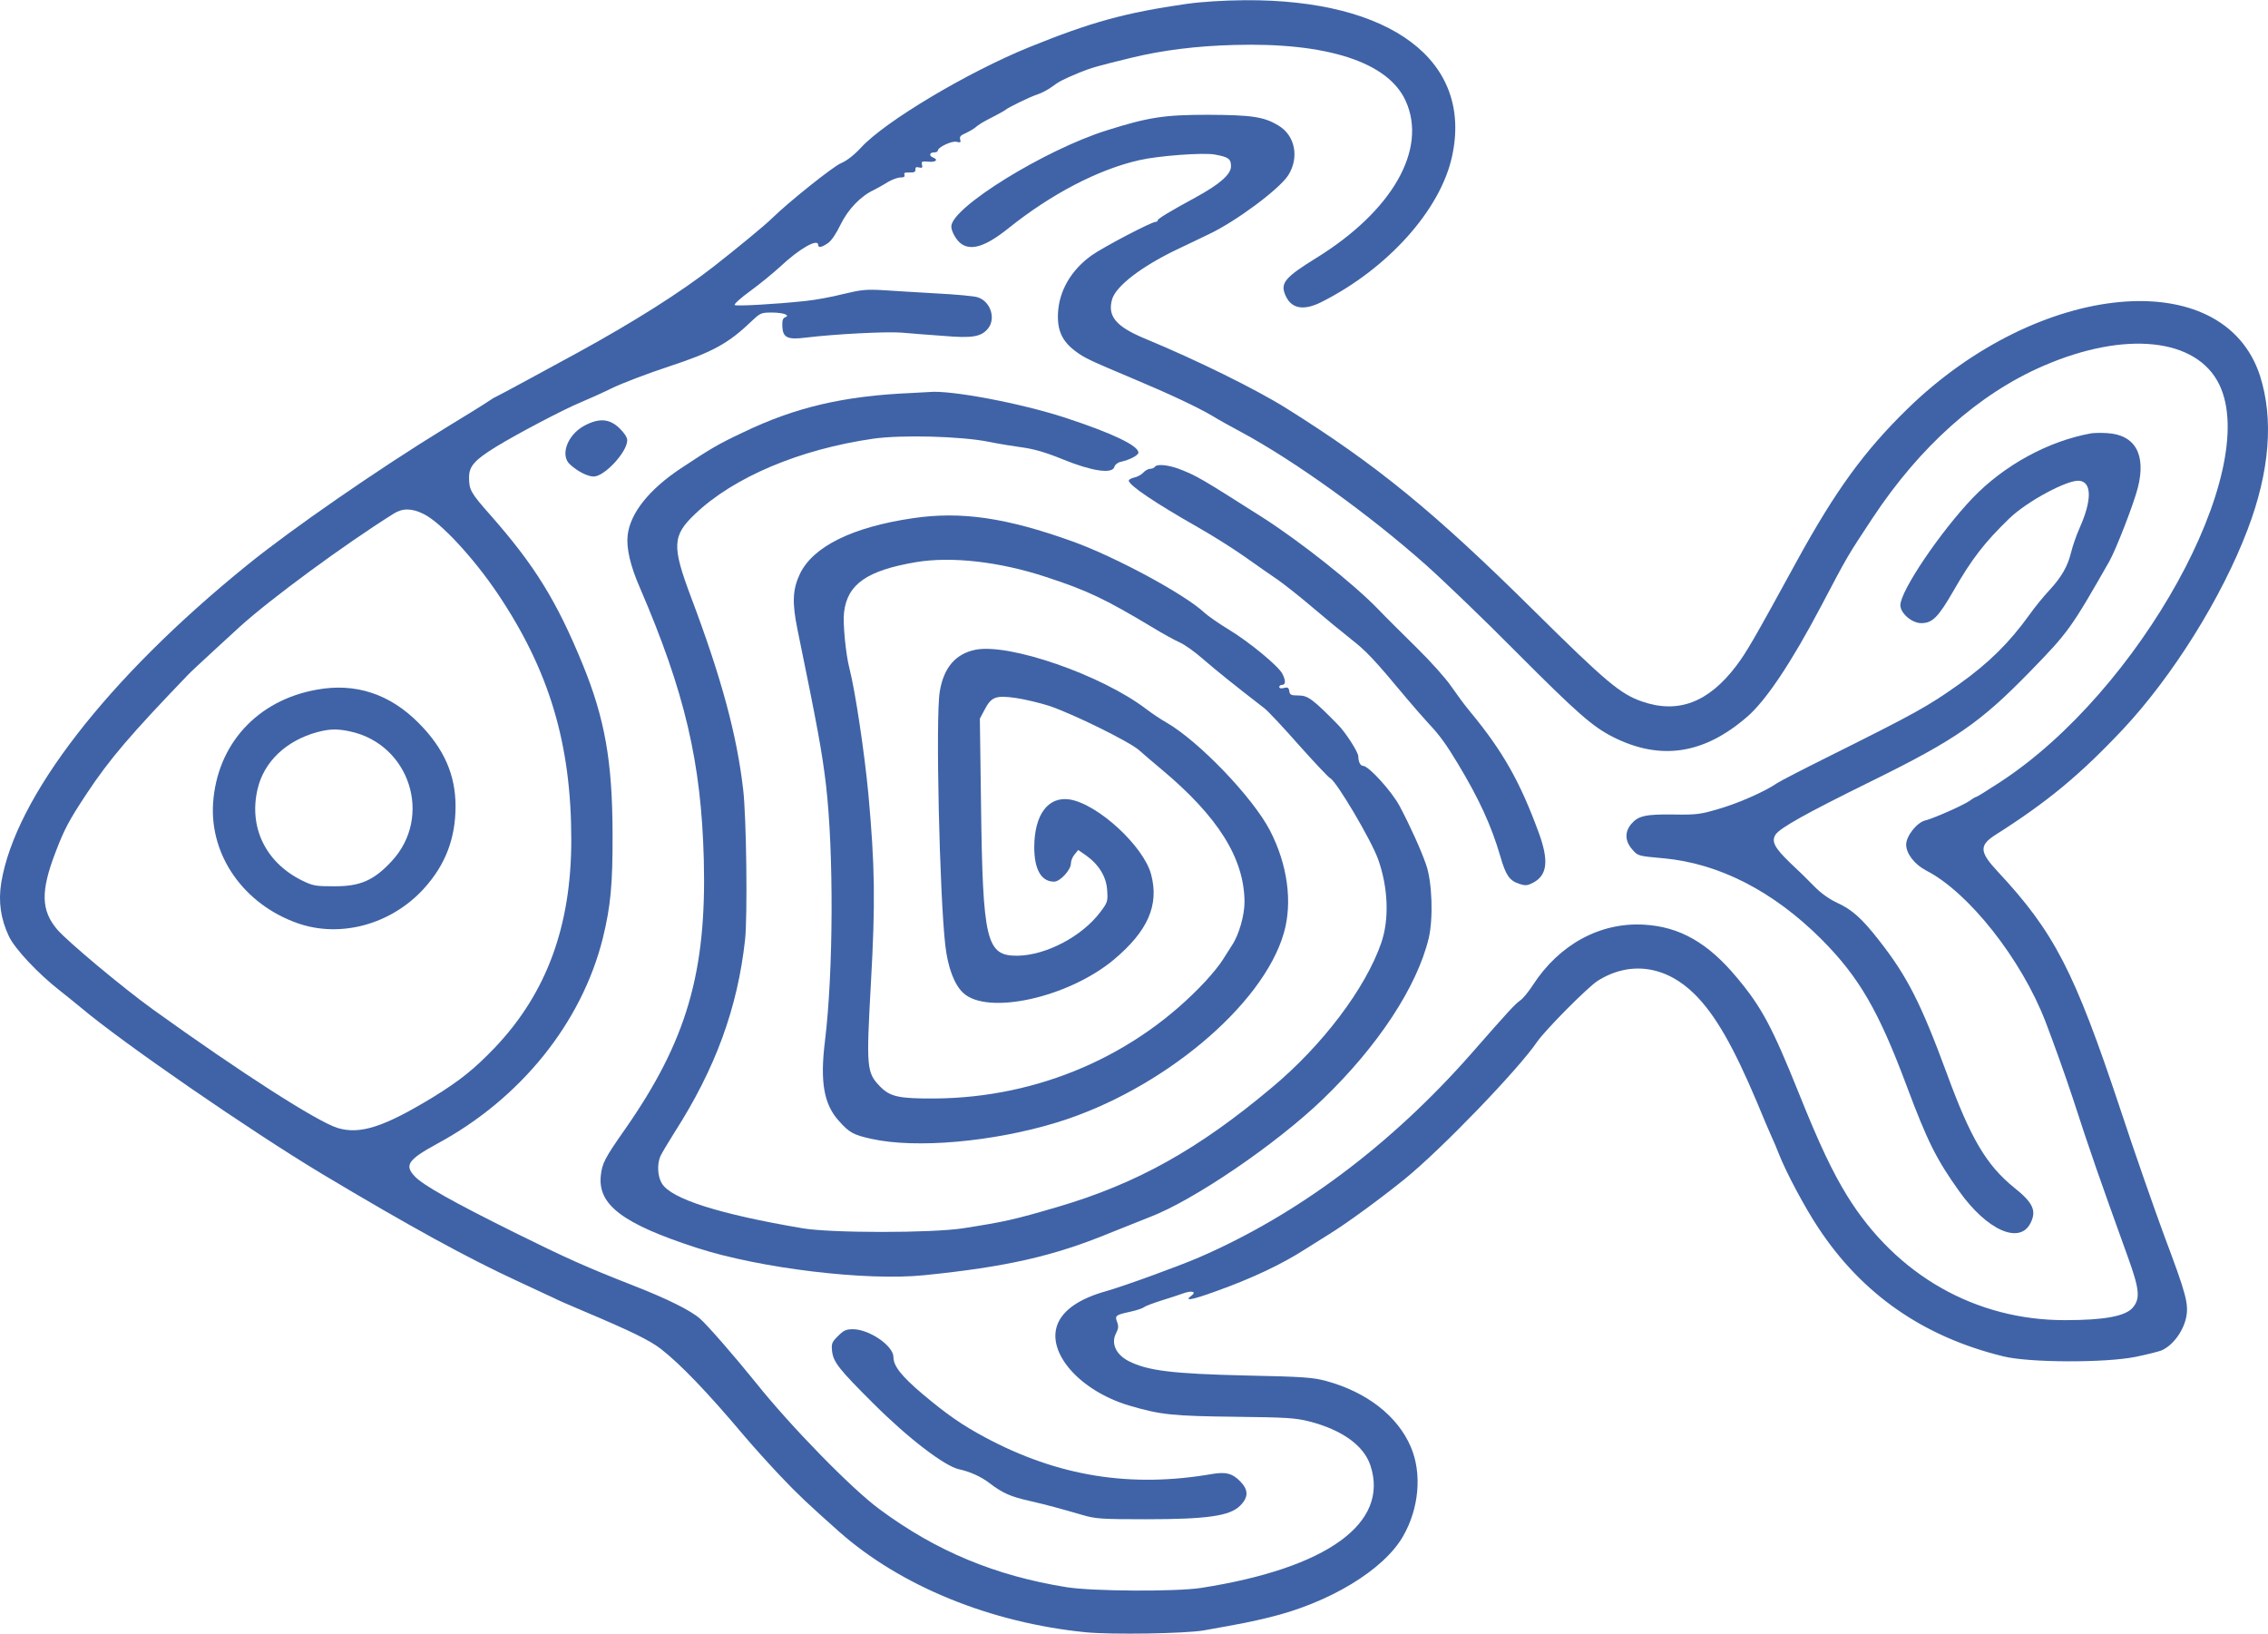
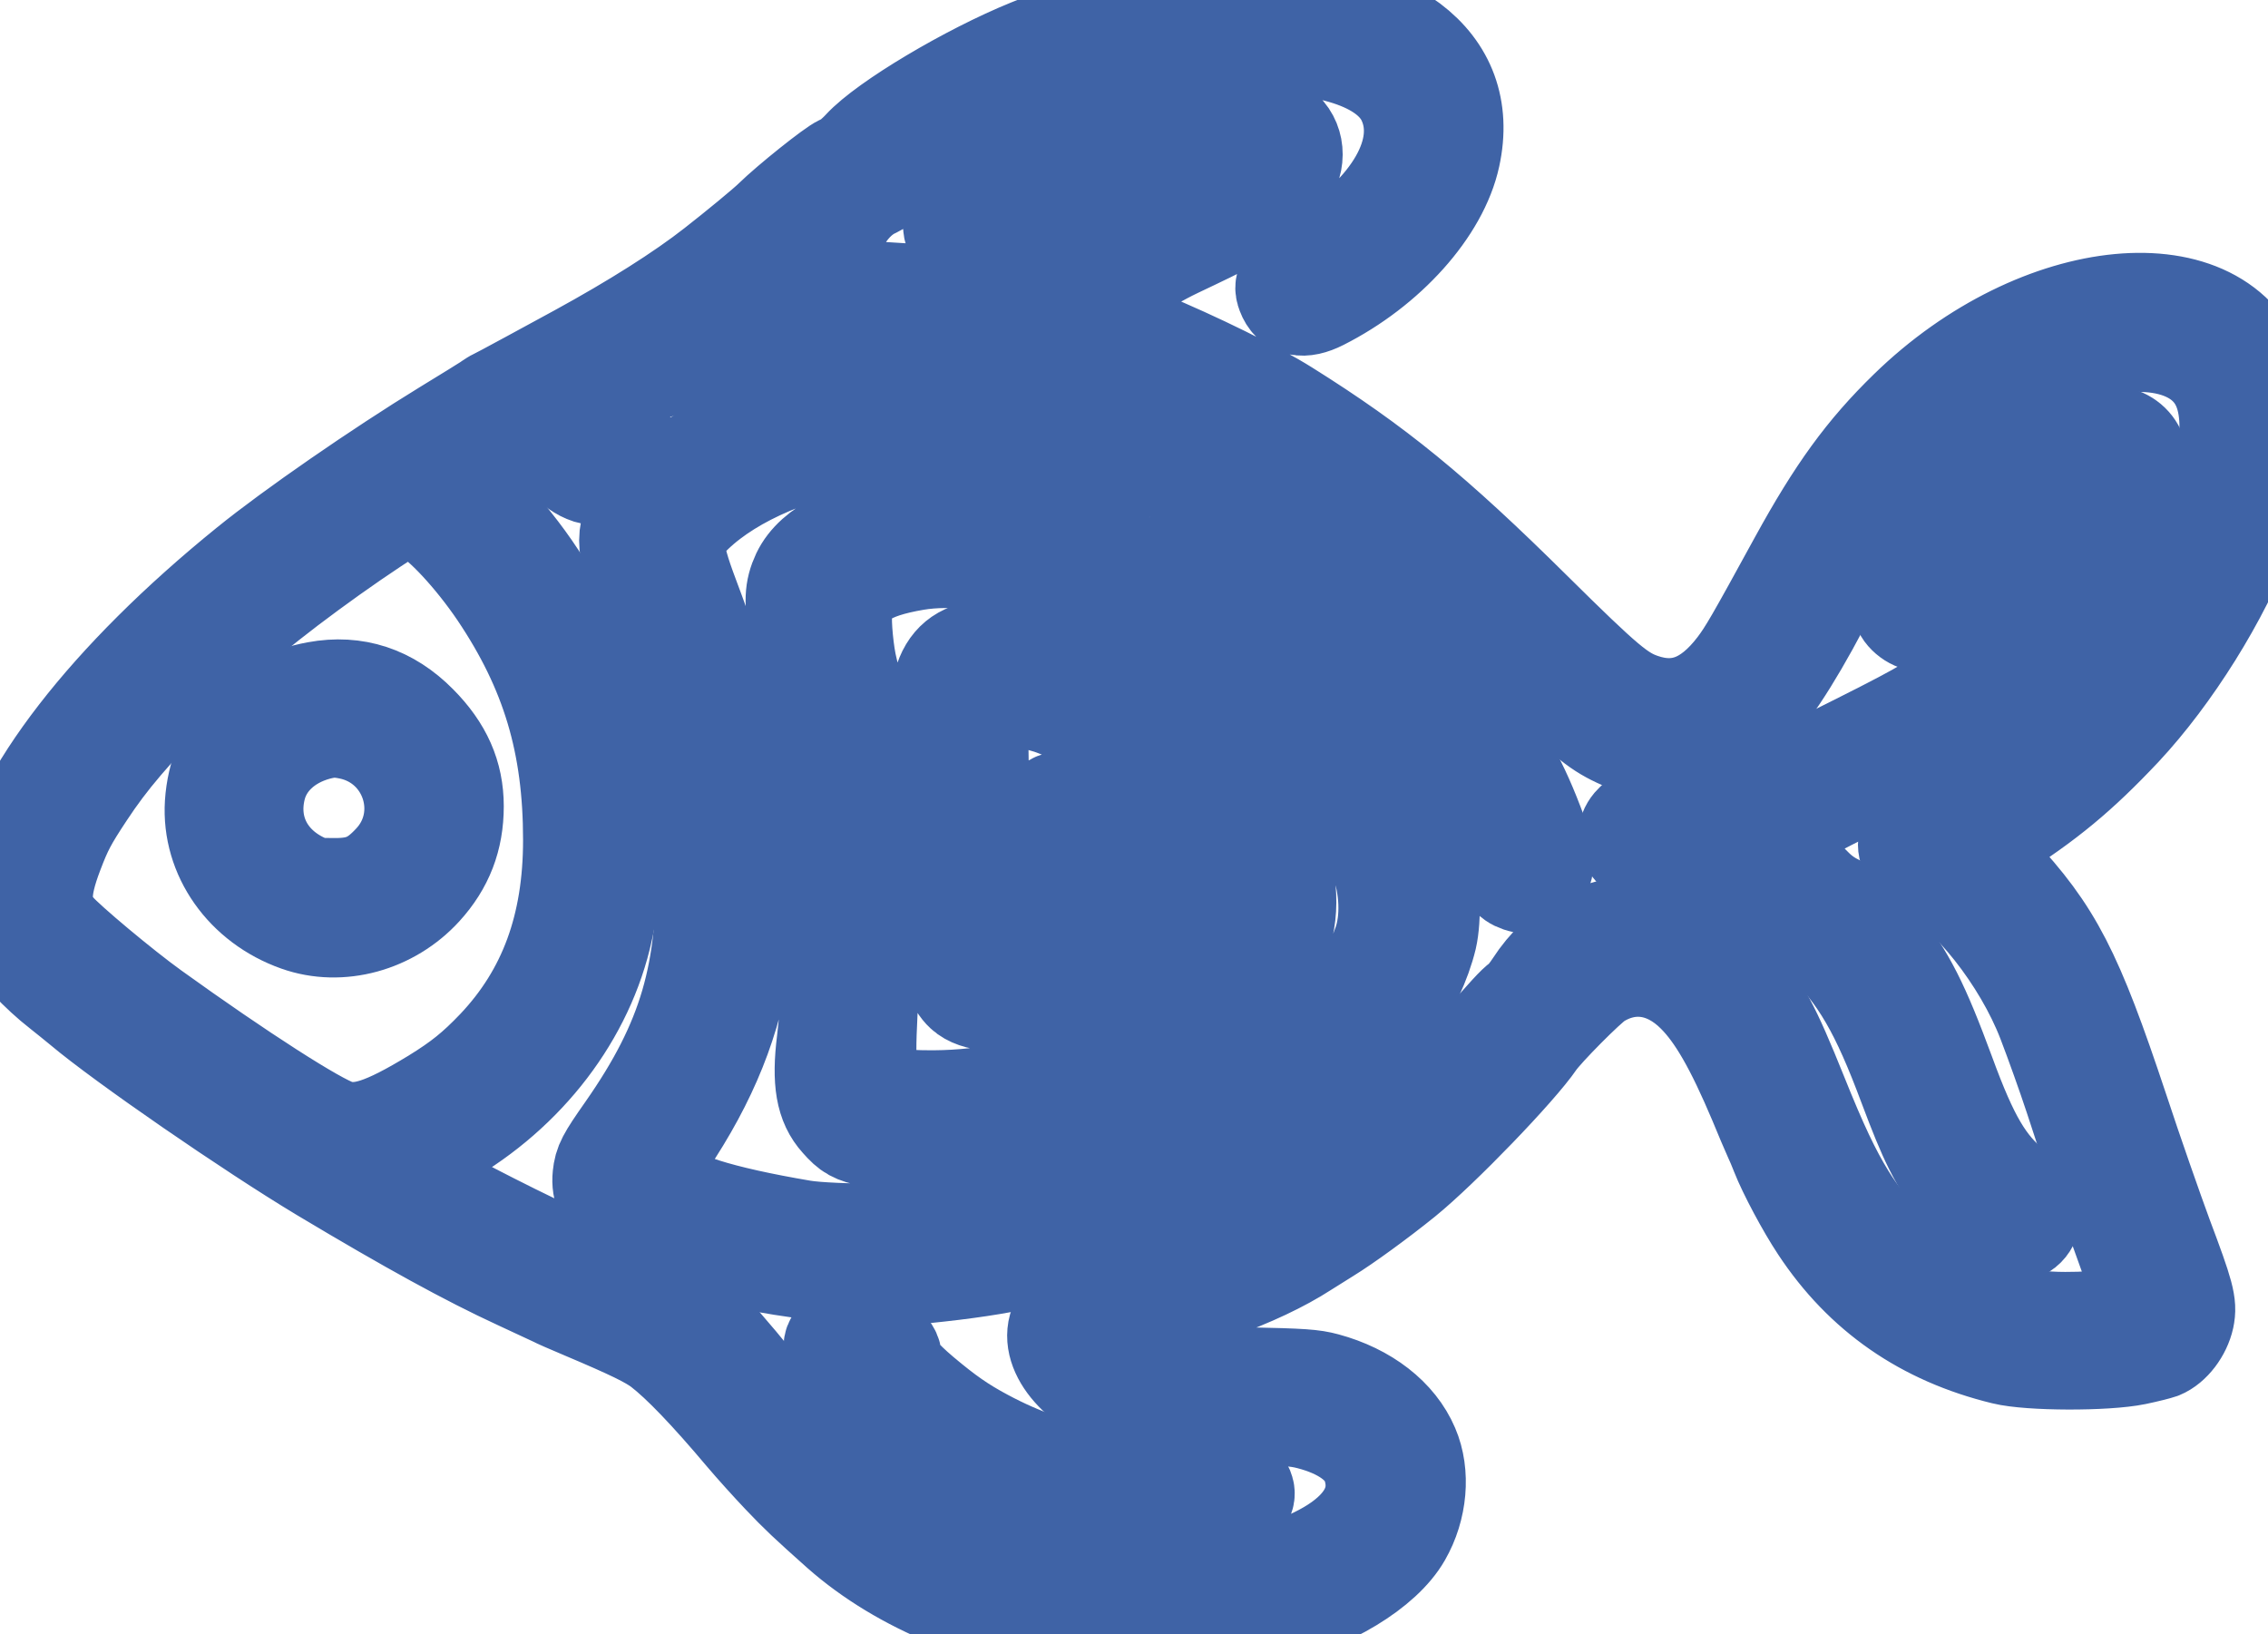
<svg xmlns="http://www.w3.org/2000/svg" viewBox="0 0 1175.729 846.704" width="118" height="85">
-   <g transform="translate(-35.84502,880.8971) scale(0.1,-0.1)" fill="#3f63a6" stroke="none">
+   <g transform="translate(-35.84502,880.8971) scale(0.1,-0.1)" fill="#3f63a6" stroke="#3f63a6" stroke-width="500" stroke-linejoin="round" stroke-linecap="round">
    <path d="M6510 8790 c-319 -46 -494 -94 -815 -224 -318 -129 -747 -384 -873 -521 -35 -38 -73 -68 -104 -81 -41 -17 -271 -201 -358 -286 -34 -34 -186 -159 -300 -248 -171 -134 -418 -290 -707 -448 -43 -23 -156 -85 -252 -137 -96 -52 -176 -95 -178 -95 -2 0 -16 -9 -31 -19 -15 -11 -117 -74 -227 -141 -343 -210 -796 -523 -1025 -709 -724 -586 -1202 -1203 -1275 -1646 -16 -98 -3 -189 40 -279 30 -64 152 -194 264 -281 35 -28 84 -67 109 -88 217 -183 877 -638 1250 -862 451 -270 756 -437 1014 -556 95 -44 180 -84 189 -88 8 -5 76 -35 150 -66 246 -104 343 -151 402 -196 101 -78 245 -228 431 -449 49 -58 134 -152 189 -210 95 -100 140 -142 306 -290 319 -282 785 -472 1279 -521 135 -13 515 -7 612 10 198 35 246 45 337 67 312 75 595 246 695 421 83 144 99 326 40 463 -68 160 -229 285 -440 342 -67 18 -119 22 -412 28 -387 9 -513 25 -611 75 -66 34 -92 92 -65 144 12 23 14 36 6 57 -13 34 -9 38 65 54 33 7 67 18 75 25 8 6 49 21 90 34 41 13 92 29 113 37 44 16 70 8 42 -12 -41 -30 1 -23 125 22 186 66 346 142 465 219 28 18 81 51 118 74 90 55 266 183 397 289 190 154 590 569 687 712 42 61 262 283 314 316 167 105 355 79 505 -72 104 -104 198 -267 320 -556 30 -73 64 -153 75 -177 11 -24 29 -65 39 -92 38 -97 134 -277 205 -384 227 -344 545 -565 960 -666 134 -33 530 -34 686 -2 58 12 116 27 130 32 59 24 114 97 130 170 15 71 1 122 -113 425 -49 133 -153 429 -229 660 -237 712 -341 914 -636 1230 -93 100 -95 134 -11 188 271 172 439 311 663 549 257 275 511 681 645 1034 115 302 136 574 64 798 -190 582 -1146 492 -1827 -172 -223 -217 -374 -425 -572 -786 -227 -415 -262 -475 -317 -548 -144 -189 -301 -248 -488 -183 -112 39 -186 101 -560 471 -518 513 -816 756 -1282 1048 -156 98 -466 251 -737 363 -148 62 -193 116 -167 204 21 68 152 169 336 257 52 25 127 60 165 79 142 67 366 234 412 306 57 91 36 204 -49 256 -76 47 -139 56 -368 57 -225 0 -306 -12 -525 -81 -321 -101 -805 -400 -805 -498 0 -26 27 -73 52 -90 53 -37 128 -12 243 80 222 178 467 306 680 354 101 23 332 40 391 29 71 -13 84 -22 84 -61 0 -42 -60 -94 -185 -162 -136 -74 -195 -110 -195 -118 0 -5 -5 -8 -11 -8 -21 0 -272 -131 -332 -174 -106 -76 -169 -184 -174 -301 -4 -88 22 -144 90 -195 48 -36 72 -47 307 -146 174 -73 322 -142 402 -189 34 -21 101 -58 148 -83 279 -150 665 -428 959 -689 91 -81 306 -287 476 -459 308 -309 390 -381 495 -434 246 -124 471 -90 695 104 98 84 230 282 384 574 140 266 135 257 267 457 246 372 550 643 884 788 426 185 798 145 914 -98 215 -449 -414 -1588 -1137 -2059 -64 -42 -119 -76 -122 -76 -4 0 -20 -9 -36 -21 -31 -22 -188 -92 -231 -102 -43 -11 -98 -81 -98 -125 0 -47 44 -103 103 -134 220 -112 494 -459 619 -783 43 -112 102 -277 141 -395 93 -287 139 -417 286 -825 61 -168 66 -218 24 -265 -39 -43 -148 -63 -348 -63 -465 -1 -876 233 -1130 643 -77 125 -145 268 -250 530 -140 348 -194 449 -322 602 -150 181 -298 265 -483 275 -227 13 -439 -103 -575 -313 -22 -34 -51 -70 -66 -80 -27 -19 -63 -58 -253 -275 -416 -473 -900 -835 -1410 -1056 -106 -46 -392 -150 -481 -175 -140 -39 -226 -98 -255 -174 -56 -147 117 -343 370 -419 165 -49 225 -55 560 -59 258 -3 305 -6 376 -24 170 -44 283 -125 317 -229 98 -299 -225 -532 -878 -634 -127 -20 -565 -18 -699 4 -367 59 -674 186 -967 403 -145 106 -463 432 -644 659 -107 133 -250 297 -288 330 -49 43 -173 104 -342 170 -250 98 -344 140 -623 278 -316 157 -473 245 -514 290 -54 57 -34 86 116 168 434 234 751 628 860 1068 40 164 51 278 50 541 -1 374 -40 594 -154 874 -136 332 -250 516 -481 778 -100 113 -109 129 -109 193 0 58 28 90 138 158 107 66 354 196 442 232 36 15 110 48 165 75 55 26 186 76 290 110 231 76 310 120 435 240 39 37 46 40 98 40 62 0 100 -14 70 -25 -12 -5 -15 -17 -14 -48 3 -57 27 -69 121 -57 147 18 413 32 495 26 47 -4 145 -12 219 -17 150 -13 197 -5 232 39 41 52 12 140 -54 161 -17 6 -113 15 -212 20 -99 6 -225 13 -280 17 -87 5 -113 2 -205 -20 -58 -15 -145 -31 -195 -36 -158 -17 -360 -28 -368 -21 -4 5 32 37 80 72 48 35 118 92 155 126 100 94 198 150 198 113 0 -16 20 -12 52 11 18 13 43 51 64 95 38 78 104 148 174 180 19 10 52 28 72 41 21 12 49 23 64 23 18 0 25 4 21 14 -4 10 3 13 26 12 24 -1 32 3 31 15 -1 12 4 15 19 11 16 -4 19 -1 15 14 -4 17 0 19 34 16 37 -4 53 10 23 22 -22 8 -18 26 5 26 11 0 20 4 20 9 0 18 73 52 97 46 20 -5 24 -3 19 12 -4 14 2 22 27 32 17 8 40 21 50 29 20 17 35 27 104 62 26 14 50 27 53 30 11 11 127 68 165 80 22 7 56 25 75 39 39 29 56 38 147 76 60 24 91 33 268 76 161 39 337 61 531 66 482 14 798 -89 889 -289 115 -251 -68 -572 -466 -817 -155 -96 -182 -127 -160 -184 29 -77 94 -91 191 -42 343 173 616 477 676 755 108 495 -316 814 -1075 809 -111 -1 -222 -8 -301 -19z m-3954 -2645 c88 -44 255 -224 381 -410 269 -400 383 -780 383 -1279 0 -446 -128 -793 -394 -1074 -108 -113 -183 -173 -319 -257 -258 -157 -381 -197 -498 -162 -105 32 -504 288 -957 614 -157 113 -445 354 -497 415 -84 99 -86 198 -10 397 46 121 70 167 162 306 119 180 228 307 524 615 13 14 73 70 133 125 60 55 121 111 135 124 159 145 547 430 801 589 46 29 95 28 156 -3z" />
    <path d="M2000 5235 c-309 -55 -517 -284 -537 -590 -17 -271 160 -522 437 -620 223 -79 486 -7 655 178 112 123 165 260 165 428 0 163 -60 299 -190 430 -150 152 -329 211 -530 174z m172 -216 c311 -66 432 -443 216 -674 -92 -99 -163 -130 -298 -129 -98 0 -109 2 -170 32 -186 94 -273 276 -226 473 33 141 148 250 309 294 65 17 102 18 169 4z" />
    <path d="M5085 6773 c-351 -15 -601 -73 -874 -204 -131 -62 -163 -81 -322 -186 -166 -110 -264 -233 -277 -349 -7 -65 14 -157 63 -269 234 -543 319 -907 332 -1412 15 -583 -89 -939 -408 -1396 -106 -151 -119 -177 -126 -241 -16 -152 115 -250 497 -374 330 -107 880 -173 1180 -142 424 43 667 98 955 216 77 31 173 69 213 85 227 86 656 378 899 612 286 276 487 582 548 834 24 103 18 292 -14 382 -26 75 -81 197 -136 301 -39 75 -161 210 -190 210 -14 0 -25 21 -25 49 0 22 -66 125 -107 166 -127 129 -154 150 -202 150 -40 0 -46 3 -49 23 -3 18 -8 21 -28 16 -14 -4 -24 -2 -24 5 0 6 7 11 15 11 19 0 19 23 1 58 -21 40 -172 165 -278 229 -51 31 -109 71 -128 89 -101 94 -458 287 -680 367 -345 124 -579 158 -829 121 -314 -46 -518 -147 -586 -289 -38 -81 -41 -149 -12 -290 105 -511 126 -628 147 -800 41 -349 39 -971 -5 -1332 -26 -210 -6 -327 72 -413 54 -61 76 -73 168 -93 230 -52 634 -16 963 85 541 166 1068 605 1176 982 46 159 19 355 -72 531 -90 173 -369 463 -537 560 -27 15 -75 47 -105 70 -231 176 -709 342 -885 307 -103 -21 -165 -93 -185 -218 -22 -131 -1 -1054 29 -1315 13 -114 47 -204 93 -246 126 -117 545 -24 781 173 176 148 235 282 193 441 -39 147 -276 365 -422 389 -112 17 -183 -78 -184 -246 0 -117 36 -180 103 -180 31 0 87 61 87 94 0 13 8 34 19 47 l19 23 39 -27 c67 -47 107 -111 111 -182 4 -57 2 -63 -35 -112 -95 -127 -282 -225 -430 -227 -162 -1 -180 73 -189 789 l-6 440 24 45 c35 68 58 77 163 62 48 -7 126 -26 173 -41 122 -41 417 -186 466 -230 23 -21 73 -63 111 -95 298 -248 434 -465 435 -692 0 -68 -29 -171 -65 -224 -12 -19 -34 -54 -49 -77 -14 -23 -54 -72 -88 -109 -359 -385 -865 -604 -1403 -608 -189 -1 -233 9 -286 64 -68 71 -70 96 -46 530 24 424 21 611 -13 985 -20 213 -68 534 -98 650 -19 73 -35 235 -28 291 17 146 119 217 372 260 184 31 434 3 676 -77 214 -70 304 -113 551 -261 54 -33 118 -68 141 -78 24 -10 79 -49 122 -87 67 -58 161 -134 318 -255 16 -12 96 -97 177 -189 82 -92 155 -169 162 -172 31 -12 214 -321 250 -422 52 -147 58 -310 16 -432 -81 -235 -304 -531 -568 -751 -381 -320 -699 -497 -1106 -617 -228 -67 -277 -78 -495 -112 -166 -25 -679 -25 -830 0 -431 73 -681 152 -730 232 -23 37 -26 100 -8 142 7 15 40 71 73 123 212 331 327 644 366 1000 13 123 7 636 -10 778 -33 284 -112 577 -270 996 -100 266 -98 319 21 432 199 190 541 335 923 390 147 21 455 13 599 -16 54 -11 135 -24 180 -30 56 -8 119 -26 204 -61 150 -61 255 -77 267 -40 3 12 18 24 33 27 46 10 92 34 92 48 0 36 -136 101 -380 181 -227 74 -593 144 -704 133 -12 -1 -52 -3 -91 -5z" />
    <path d="M3385 6602 c-85 -47 -124 -152 -72 -199 39 -36 91 -63 123 -63 56 0 174 127 174 188 0 15 -15 38 -41 63 -52 50 -107 53 -184 11z" />
    <path d="M11200 6564 c-223 -40 -452 -165 -616 -336 -167 -175 -374 -481 -374 -555 0 -42 60 -93 108 -93 58 0 88 30 167 167 95 166 162 252 290 376 91 88 303 202 363 195 65 -7 65 -102 1 -245 -17 -38 -36 -94 -44 -126 -17 -71 -49 -128 -114 -198 -28 -30 -75 -87 -103 -127 -103 -143 -209 -248 -363 -358 -160 -114 -227 -151 -660 -367 -143 -71 -271 -137 -285 -147 -61 -42 -194 -101 -295 -131 -101 -30 -120 -33 -240 -31 -147 2 -184 -7 -220 -49 -35 -42 -33 -89 5 -132 29 -34 30 -34 162 -46 288 -26 570 -171 819 -420 195 -196 296 -370 442 -761 108 -288 153 -378 272 -545 143 -201 312 -277 369 -166 33 64 15 106 -83 184 -145 117 -227 256 -350 592 -134 363 -205 504 -352 691 -88 113 -140 159 -214 193 -43 20 -85 49 -123 88 -31 32 -87 87 -124 121 -80 77 -98 111 -75 146 24 35 156 109 495 276 437 215 566 304 824 569 199 204 213 224 411 571 35 62 126 296 148 382 44 172 -14 275 -160 283 -31 2 -67 1 -81 -1z" />
    <path d="M6345 6390 c-3 -5 -14 -10 -24 -10 -10 0 -26 -9 -35 -19 -10 -11 -31 -23 -47 -26 -16 -4 -29 -11 -29 -16 0 -24 135 -115 360 -243 74 -42 182 -110 240 -151 58 -41 135 -95 172 -120 37 -26 118 -90 180 -143 62 -53 152 -127 199 -164 81 -63 123 -108 292 -311 38 -45 88 -102 111 -127 56 -59 91 -107 153 -210 110 -183 172 -319 218 -475 29 -102 48 -129 98 -146 34 -11 43 -10 74 6 73 39 81 114 29 257 -98 267 -186 423 -358 631 -27 32 -70 91 -97 130 -27 40 -106 128 -176 197 -70 69 -162 160 -204 204 -127 131 -401 348 -596 473 -326 207 -341 216 -436 253 -58 21 -114 26 -124 10z" />
    <path d="M4703 1885 c-33 -33 -35 -39 -31 -80 7 -56 37 -94 214 -270 181 -181 370 -325 444 -341 56 -12 114 -38 157 -71 68 -52 110 -71 209 -93 95 -22 153 -38 274 -73 68 -20 98 -22 330 -22 317 0 434 17 487 70 45 45 44 83 -1 128 -40 40 -72 48 -141 37 -424 -74 -803 -13 -1181 190 -118 63 -198 119 -323 224 -111 94 -151 146 -151 192 0 58 -126 144 -210 144 -35 0 -48 -6 -77 -35z" />
  </g>
</svg>
